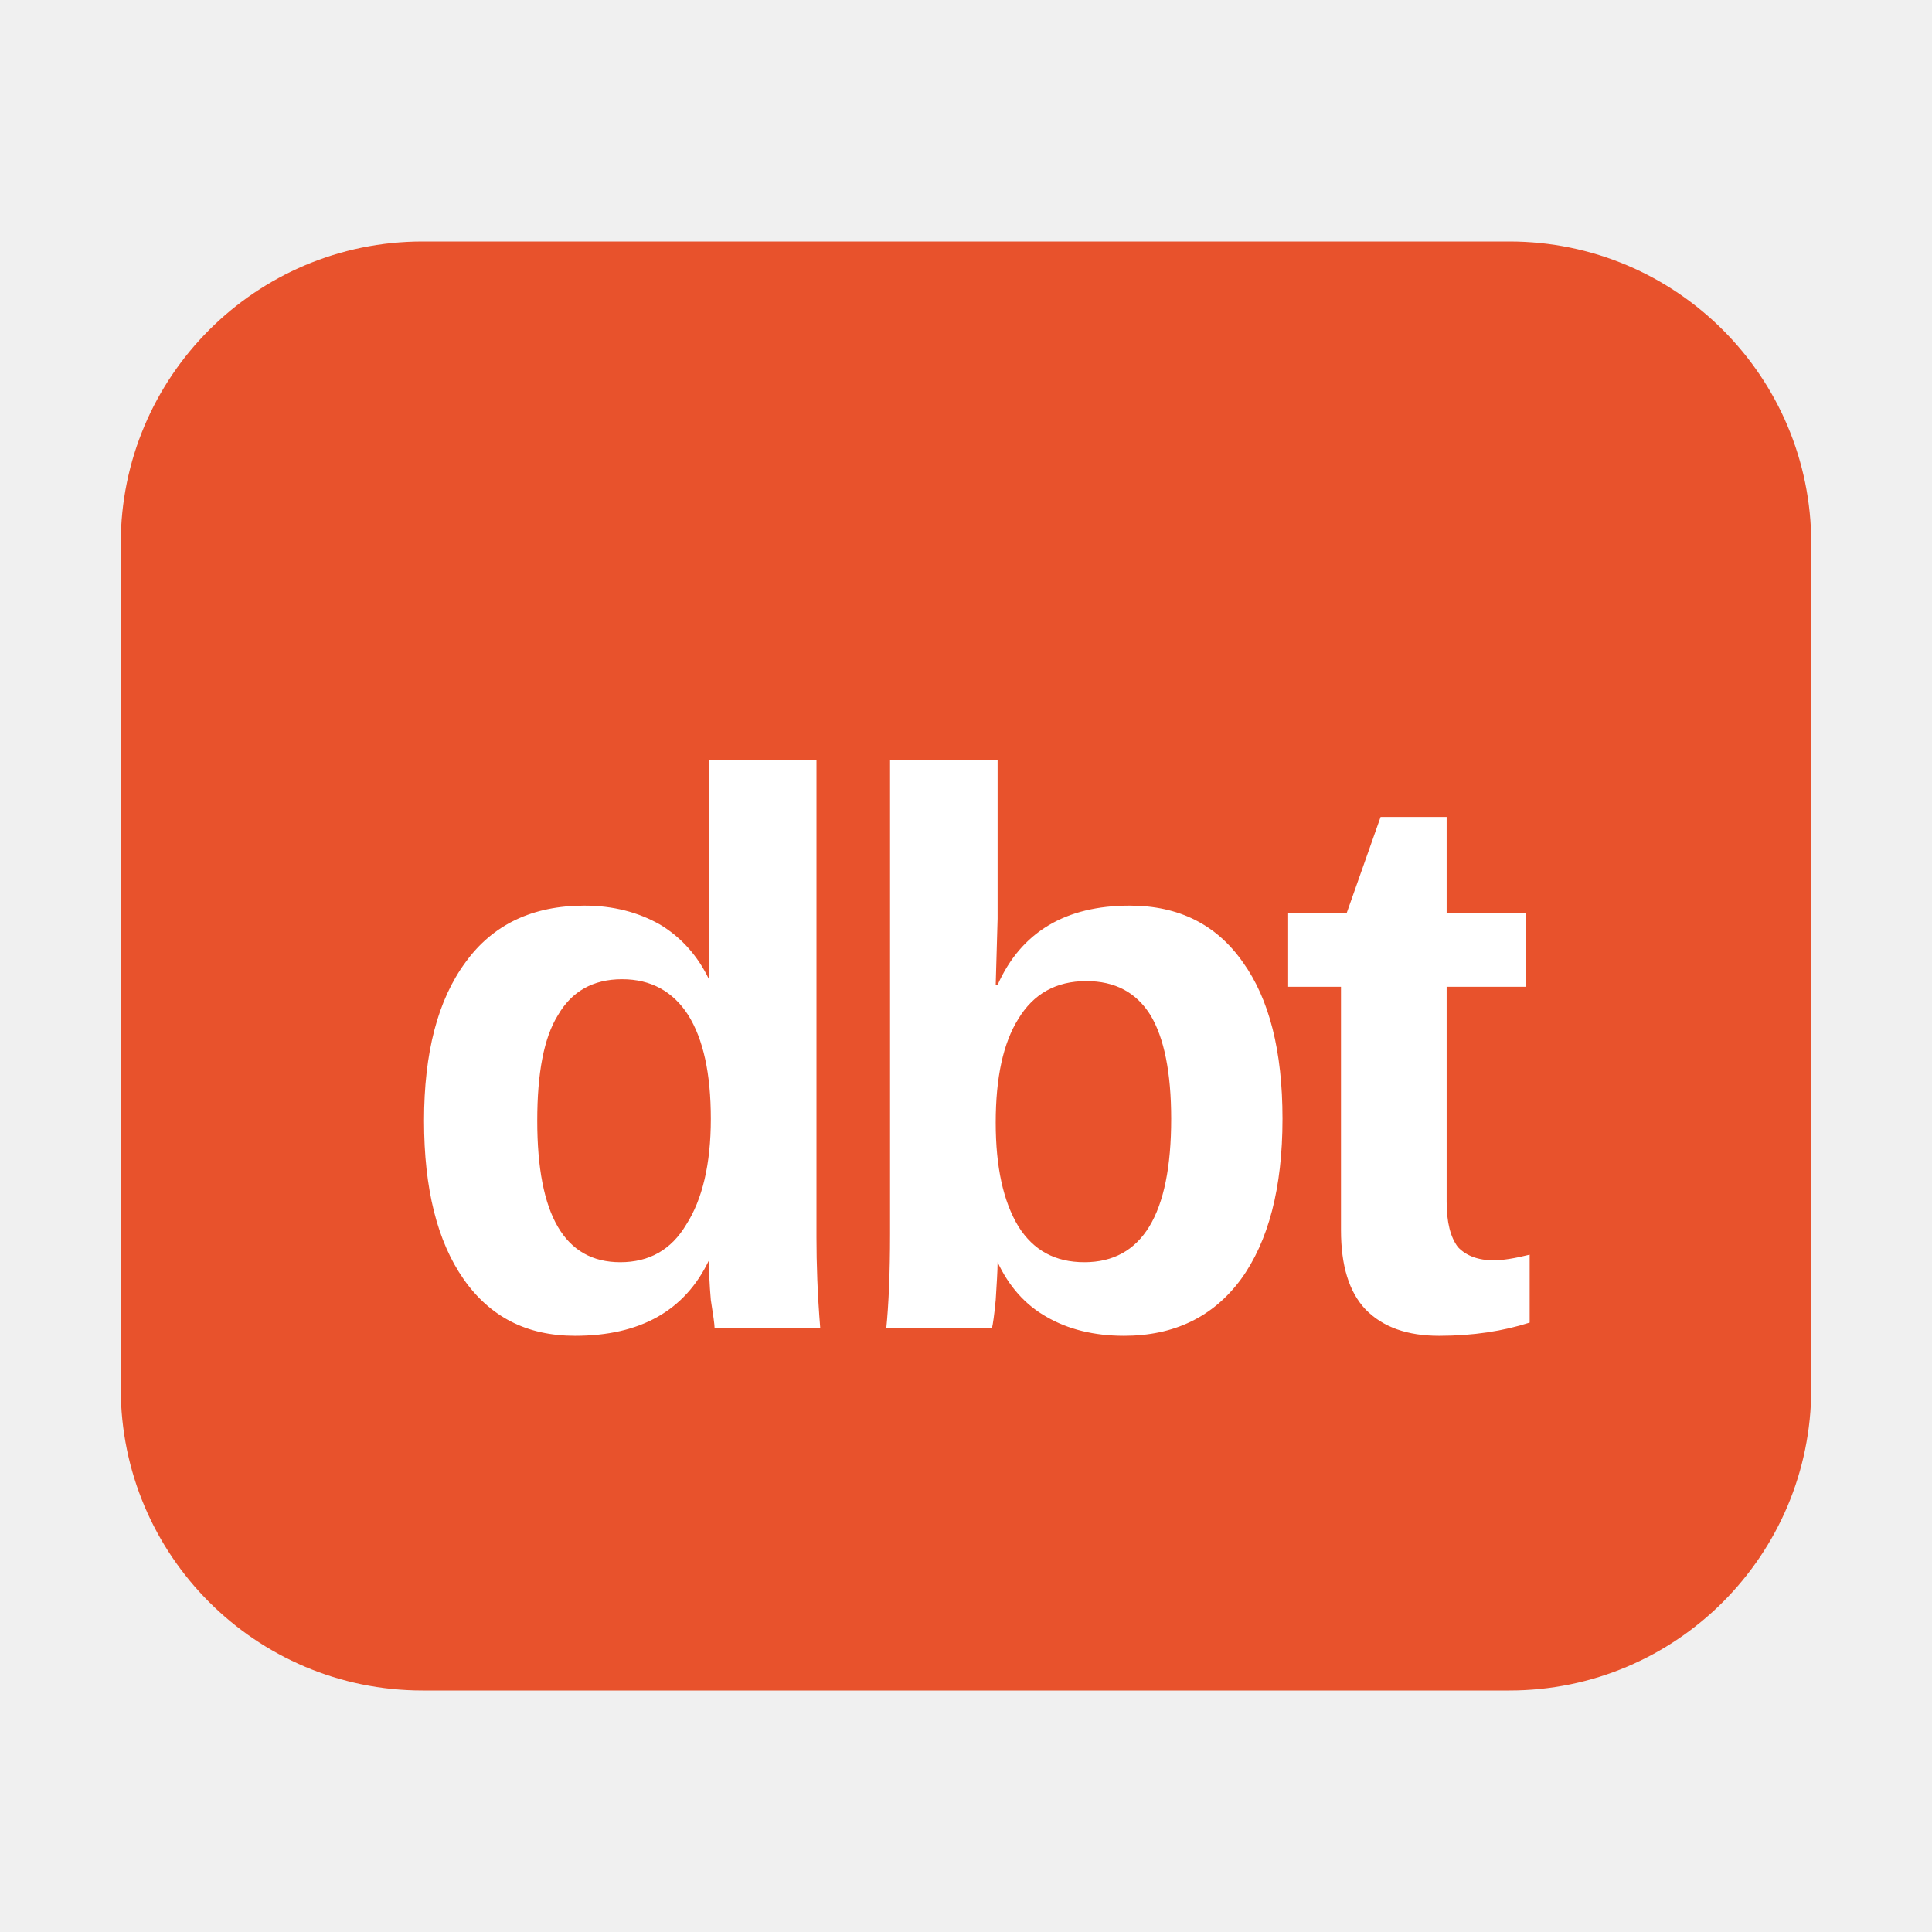
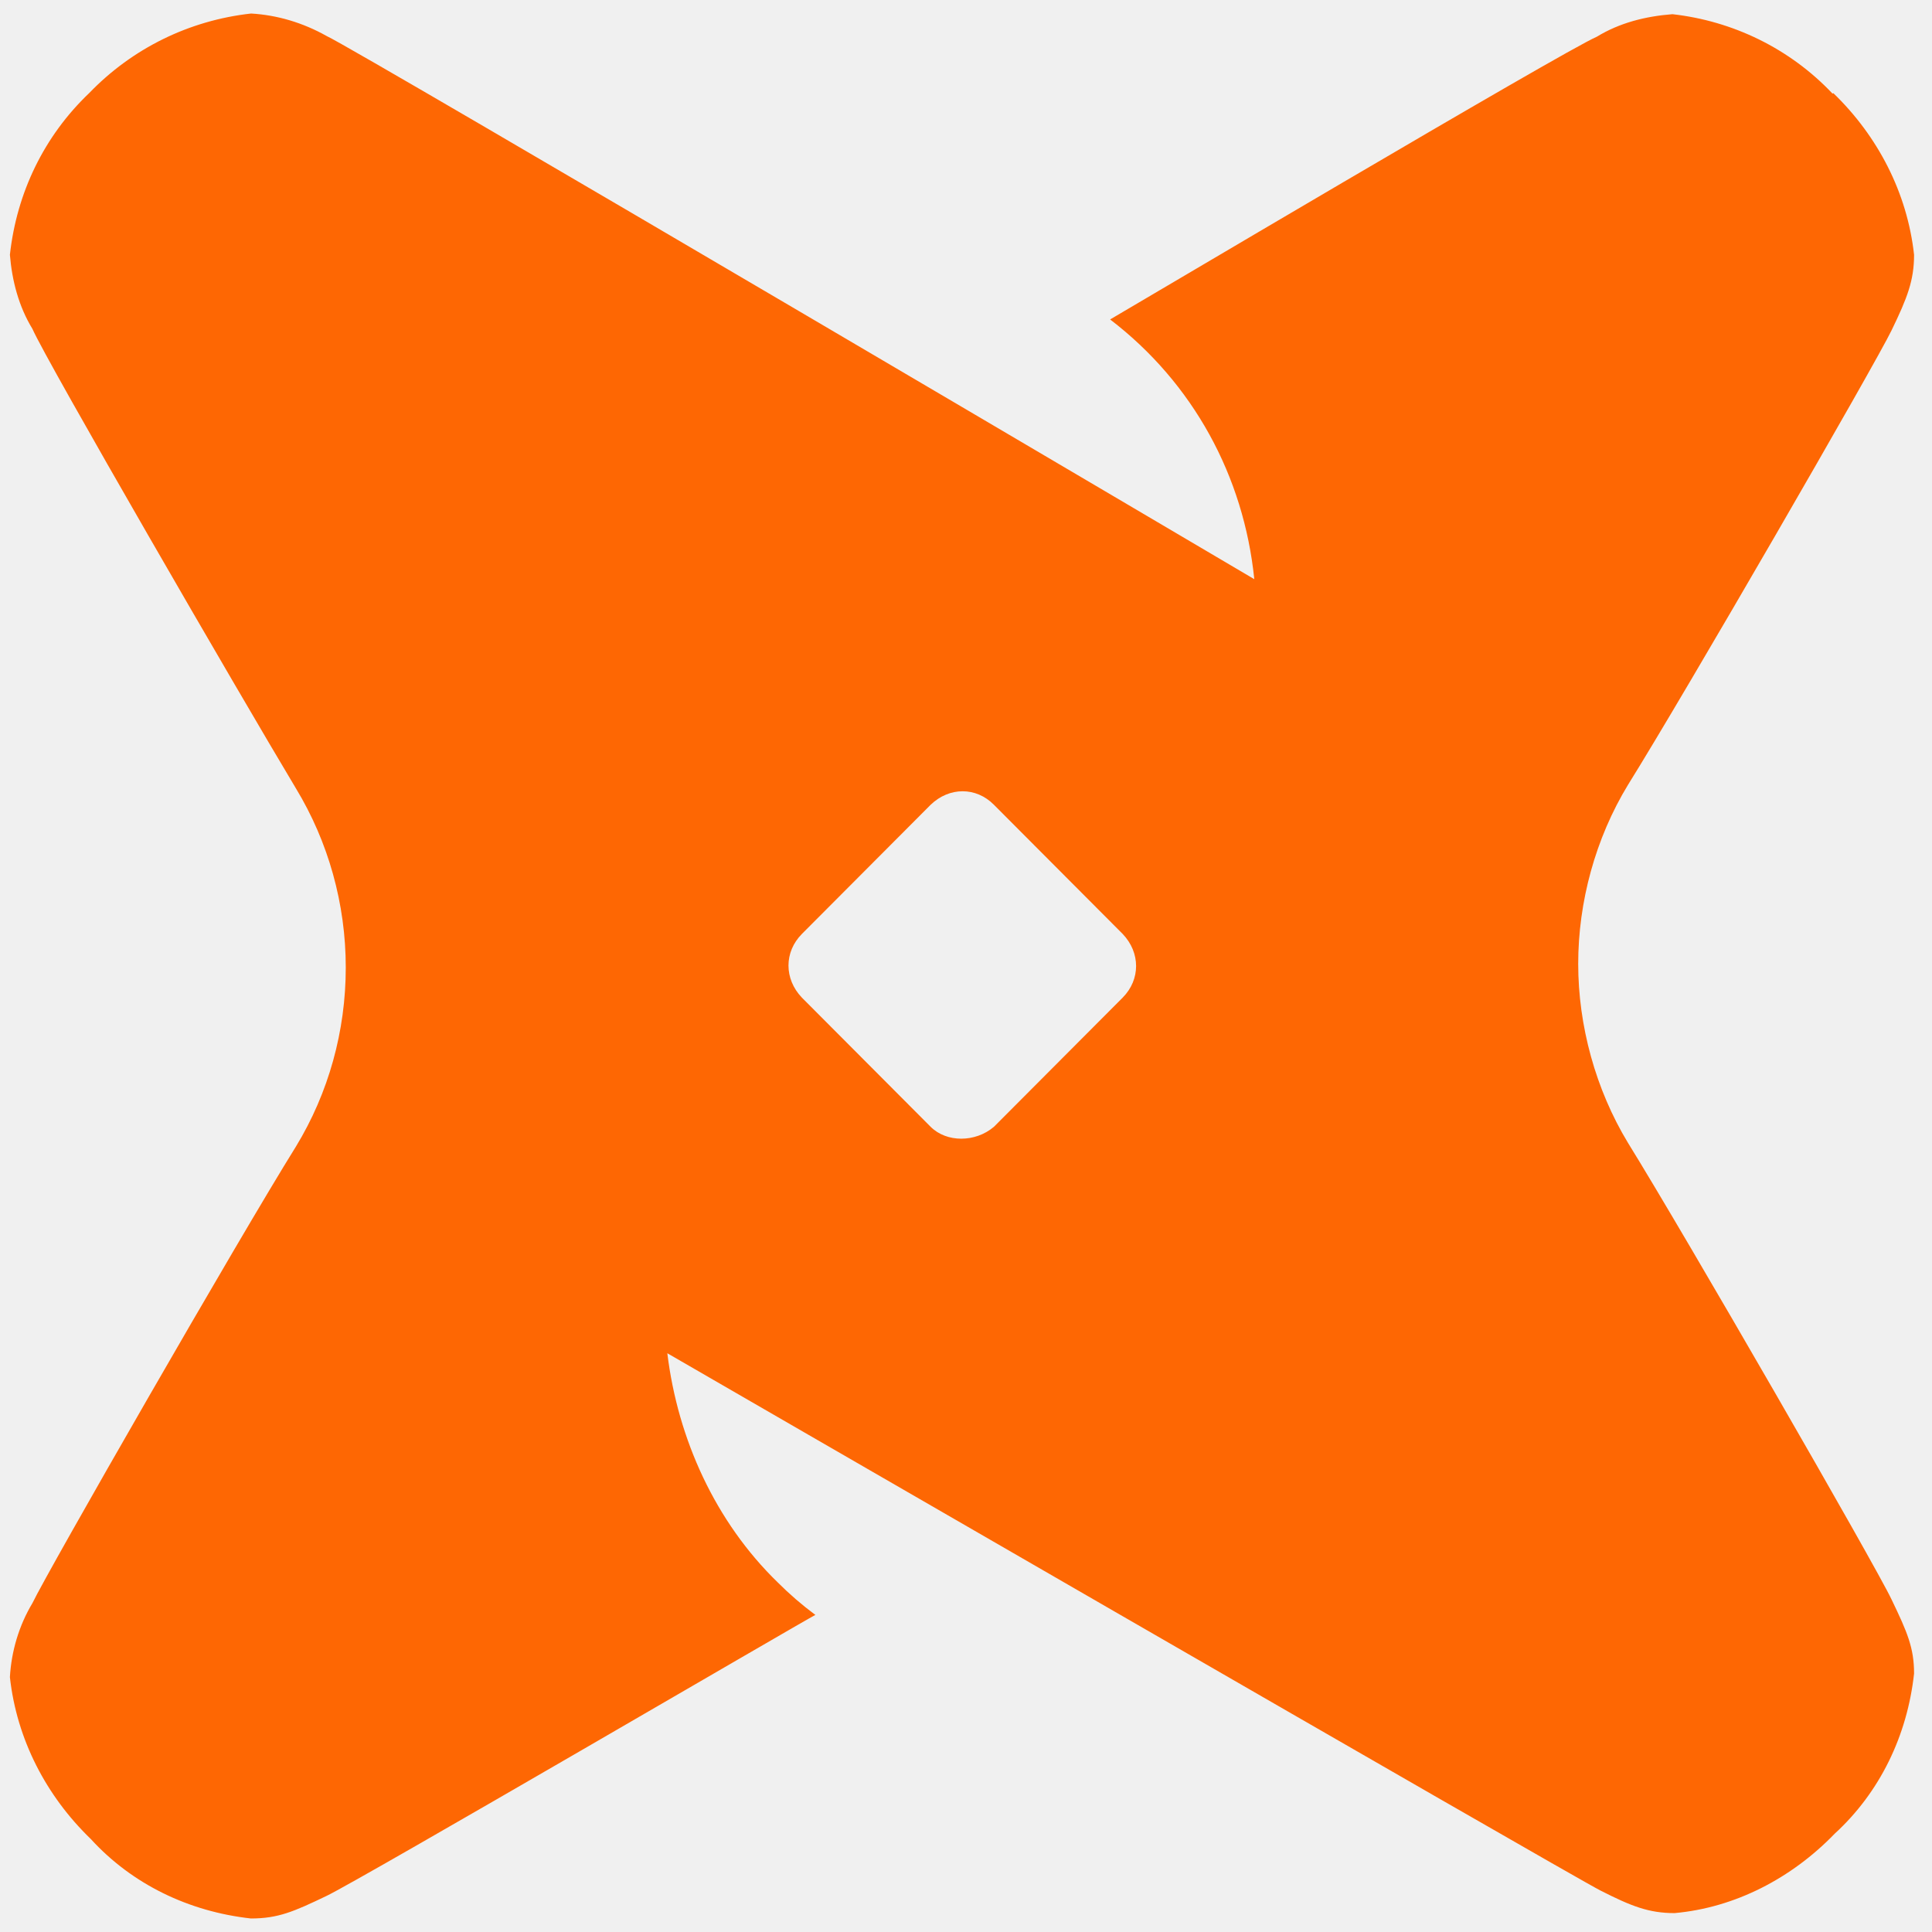
- <svg xmlns="http://www.w3.org/2000/svg" viewBox="0 0 16 16">
-   <rect x="1" y="2" width="14" height="12" rx="2.5" fill="#E8522C" />
-   <text x="8" y="11" font-family="'Segoe UI', 'Helvetica Neue', Arial, sans-serif" font-size="6.5" font-weight="700" fill="#FFFFFF" text-anchor="middle" letter-spacing="-0.3">dbt</text>
+ <svg xmlns="http://www.w3.org/2000/svg" viewBox="0 0 32 32" fill="none">
+   <path d="M30.363 1.54C31.103 2.254 31.59 3.193 31.703 4.22C31.703 4.647 31.59 4.935 31.33 5.472C31.071 6.012 27.91 11.484 26.965 12.999C26.424 13.888 26.14 14.94 26.14 15.964C26.14 16.988 26.428 18.044 26.965 18.93C27.903 20.444 31.071 25.941 31.33 26.492C31.59 27.033 31.703 27.292 31.703 27.719C31.59 28.747 31.138 29.685 30.388 30.372C29.674 31.111 28.735 31.598 27.736 31.687C27.309 31.687 27.021 31.573 26.51 31.314C25.998 31.054 11.053 22.414 11.053 22.414C11.227 23.84 11.852 25.209 12.88 26.208C13.079 26.407 13.281 26.581 13.505 26.748C13.331 26.834 5.955 31.143 5.407 31.403C4.867 31.662 4.607 31.776 4.156 31.776C3.128 31.662 2.19 31.211 1.504 30.46C0.764 29.746 0.277 28.807 0.164 27.779C0.188 27.353 0.313 26.926 0.537 26.553C0.796 26.012 3.957 20.505 4.902 18.99C5.443 18.101 5.727 17.077 5.727 16.025C5.727 14.972 5.439 13.945 4.902 13.059C3.964 11.495 0.771 5.984 0.537 5.447C0.309 5.074 0.199 4.647 0.164 4.22C0.277 3.193 0.729 2.254 1.479 1.54C2.193 0.8 3.132 0.338 4.159 0.224C4.586 0.249 5.013 0.373 5.411 0.597C5.862 0.796 20.775 9.593 20.775 9.593C20.601 7.886 19.762 6.343 18.387 5.291C18.493 5.234 25.898 0.843 26.449 0.608C26.822 0.38 27.249 0.27 27.701 0.235C28.7 0.348 29.642 0.8 30.352 1.55L30.37 1.543L30.363 1.54ZM16.463 18.663L18.596 16.523C18.891 16.224 18.891 15.78 18.596 15.47L16.463 13.33C16.168 13.031 15.724 13.031 15.414 13.33L13.281 15.47C12.986 15.769 12.986 16.213 13.281 16.523L15.414 18.663C15.678 18.926 16.154 18.926 16.463 18.663Z" fill="#FE6703" />
</svg>
